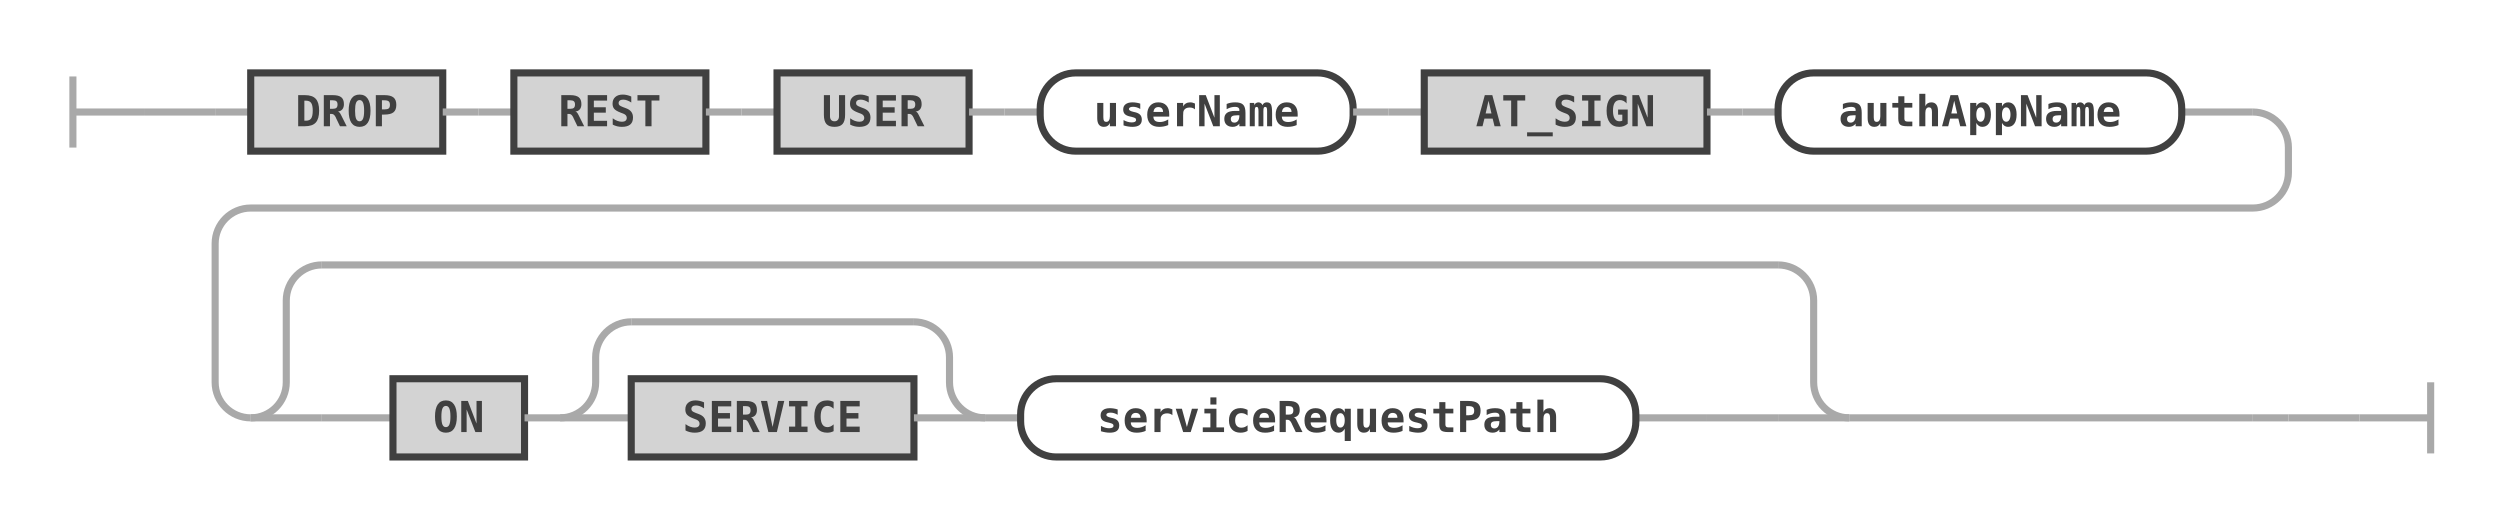
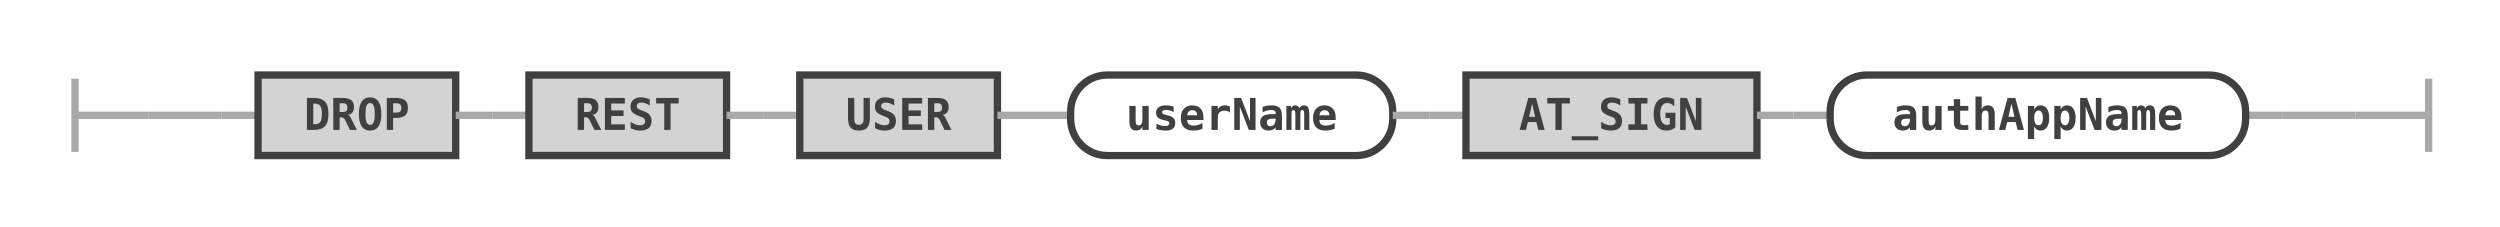
- <svg xmlns="http://www.w3.org/2000/svg" class="railroad-diagram" width="703" height="147" viewBox="0 0 703 147" id="dropRestUserStatement">
+ <svg xmlns="http://www.w3.org/2000/svg" class="railroad-diagram" width="683" height="62" viewBox="0 0 683 62" id="dropRestUserStatement">
  <g transform="translate(.5 .5)">
    <g>
      <path d="M20 21v20m0 -10h20" />
    </g>
    <g>
      <path d="M40 31h0" />
-       <path d="M663 117h0" />
+       <path d="M643 31h0" />
      <path d="M40 31h20" />
      <g>
        <path d="M60 31h0" />
-         <path d="M60 31h10" />
        <g>
-           <path d="M70 31h0" />
-           <path d="M613 31h20" />
+           <path d="M60 31h10" />
+           <path d="M613 31h10" />
          <g class="terminal ">
            <path d="M70 31h0" />
            <path d="M124 31h0" />
            <rect x="70" y="20" width="54" height="22" />
            <text x="97" y="35">DROP</text>
          </g>
          <path d="M124 31h10" />
          <path d="M134 31h10" />
          <g class="terminal ">
            <path d="M144 31h0" />
            <path d="M198 31h0" />
            <rect x="144" y="20" width="54" height="22" />
            <text x="171" y="35">REST</text>
          </g>
          <path d="M198 31h10" />
          <path d="M208 31h10" />
          <g class="terminal ">
            <path d="M218 31h0" />
            <path d="M272 31h0" />
            <rect x="218" y="20" width="54" height="22" />
            <text x="245" y="35">USER</text>
          </g>
          <path d="M272 31h10" />
          <path d="M282 31h10" />
          <g class="non-terminal ">
            <path d="M292 31h0" />
            <path d="M380 31h0" />
            <rect x="292" y="20" width="88" height="22" rx="10" ry="10" />
            <text x="336" y="35">userName</text>
          </g>
          <path d="M380 31h10" />
          <path d="M390 31h10" />
          <g class="terminal ">
            <path d="M400 31h0" />
            <path d="M479.5 31h0" />
            <rect x="400" y="20" width="79.5" height="22" />
            <text x="439.75" y="35">AT_SIGN</text>
          </g>
          <path d="M479.5 31h10" />
          <path d="M489.5 31h10" />
          <g class="non-terminal ">
            <path d="M499.5 31h0" />
            <path d="M613 31h0" />
            <rect x="499.5" y="20" width="113.5" height="22" rx="10" ry="10" />
            <text x="556.25" y="35">authAppName</text>
          </g>
        </g>
-         <path d="M633 31a10 10 0 0 1 10 10v7a10 10 0 0 1 -10 10h-563a10 10 0 0 0 -10 10v39a10 10 0 0 0 10 10" />
-         <g>
-           <path d="M70 117h0" />
-           <path d="M519.5 117h113.5" />
-           <g>
-             <path d="M70 117h0" />
-             <path d="M519.5 117h0" />
-             <path d="M70 117a10 10 0 0 0 10 -10v-23a10 10 0 0 1 10 -10" />
-             <g>
-               <path d="M90 74h409.5" />
-             </g>
-             <path d="M499.5 74a10 10 0 0 1 10 10v23a10 10 0 0 0 10 10" />
-             <path d="M70 117h20" />
-             <g>
-               <path d="M90 117h0" />
-               <path d="M499.5 117h0" />
-               <path d="M90 117h20" />
-               <g>
-                 <path d="M110 117h0" />
-                 <g>
-                   <path d="M110 117h0" />
-                   <path d="M459.5 117h20" />
-                   <g class="terminal ">
-                     <path d="M110 117h0" />
-                     <path d="M147 117h0" />
-                     <rect x="110" y="106" width="37" height="22" />
-                     <text x="128.5" y="121">ON</text>
-                   </g>
-                   <path d="M147 117h10" />
-                   <g>
-                     <path d="M157 117h0" />
-                     <path d="M276.5 117h0" />
-                     <path d="M157 117a10 10 0 0 0 10 -10v-7a10 10 0 0 1 10 -10" />
-                     <g>
-                       <path d="M177 90h79.5" />
-                     </g>
-                     <path d="M256.5 90a10 10 0 0 1 10 10v7a10 10 0 0 0 10 10" />
-                     <path d="M157 117h20" />
-                     <g class="terminal ">
-                       <path d="M177 117h0" />
-                       <path d="M256.5 117h0" />
-                       <rect x="177" y="106" width="79.5" height="22" />
-                       <text x="216.75" y="121">SERVICE</text>
-                     </g>
-                     <path d="M256.5 117h20" />
-                   </g>
-                   <path d="M276.5 117h10" />
-                   <g class="non-terminal ">
-                     <path d="M286.5 117h0" />
-                     <path d="M459.5 117h0" />
-                     <rect x="286.5" y="106" width="173" height="22" rx="10" ry="10" />
-                     <text x="373" y="121">serviceRequestPath</text>
-                   </g>
-                 </g>
-                 <path d="M479.5 117h0" />
-               </g>
-               <path d="M479.5 117h20" />
-             </g>
-             <path d="M499.5 117h20" />
-           </g>
-         </g>
-         <path d="M633 117h10" />
-         <path d="M643 117h0" />
+         <path d="M623 31h0" />
      </g>
-       <path d="M643 117h20" />
+       <path d="M623 31h20" />
    </g>
-     <path d="M 663 117 h 20 m 0 -10 v 20" />
+     <path d="M 643 31 h 20 m 0 -10 v 20" />
  </g>
  <defs>
    <style type="text/css">
svg.railroad-diagram path { stroke-width: 2; stroke: darkgray; fill: rgba(0, 0, 0, 0); }svg.railroad-diagram text { font: bold 12px Hack, "Source Code Pro", monospace; text-anchor: middle; fill: #404040; }svg.railroad-diagram text.comment { font: italic 10px Hack, "Source Code Pro", monospace; fill: #404040; }svg.railroad-diagram g.terminal rect { stroke-width: 2; stroke: #404040; fill: rgba(200, 200, 200, 0.8); }svg.railroad-diagram g.non-terminal rect { stroke-width: 2; stroke: #404040; fill: rgba(255, 255, 255, 1); }svg.railroad-diagram text.diagram-text { font-size: 12px Hack, "Source Code Pro", monospace; fill: red; }svg.railroad-diagram path.diagram-text { stroke-width: 1; stroke: red; fill: red; cursor: help; }
 
</style>
  </defs>
</svg>
